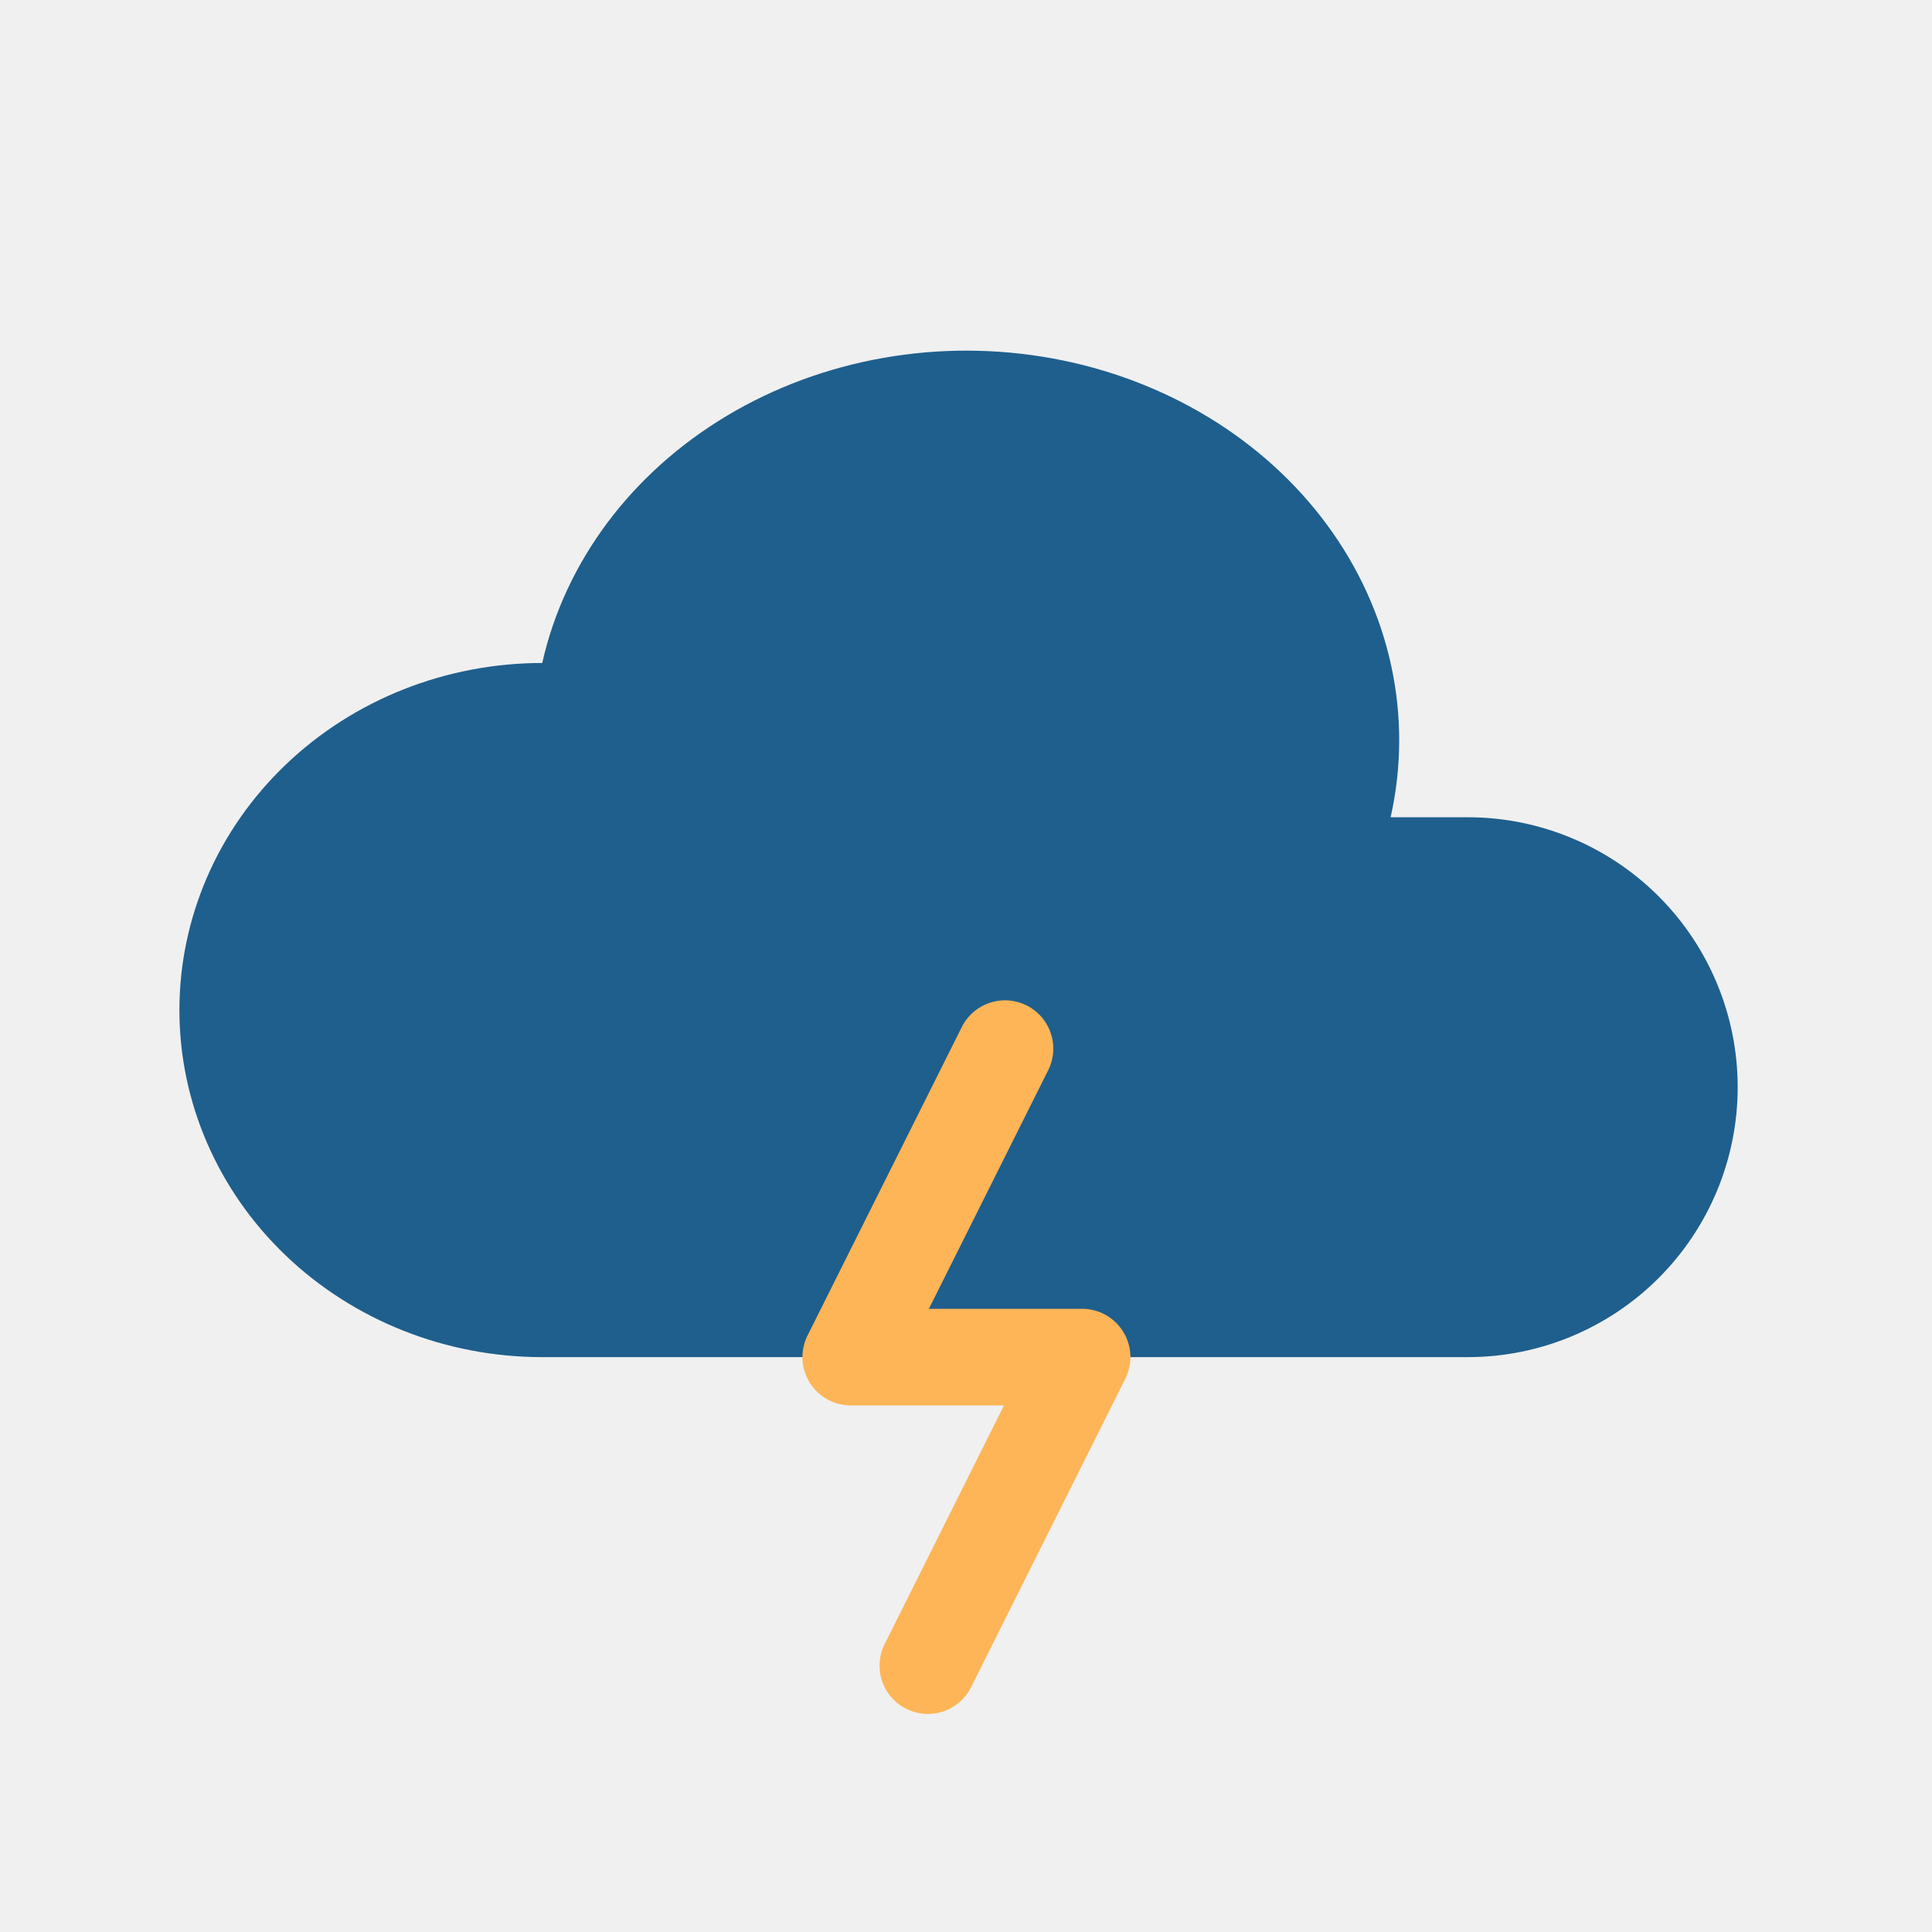
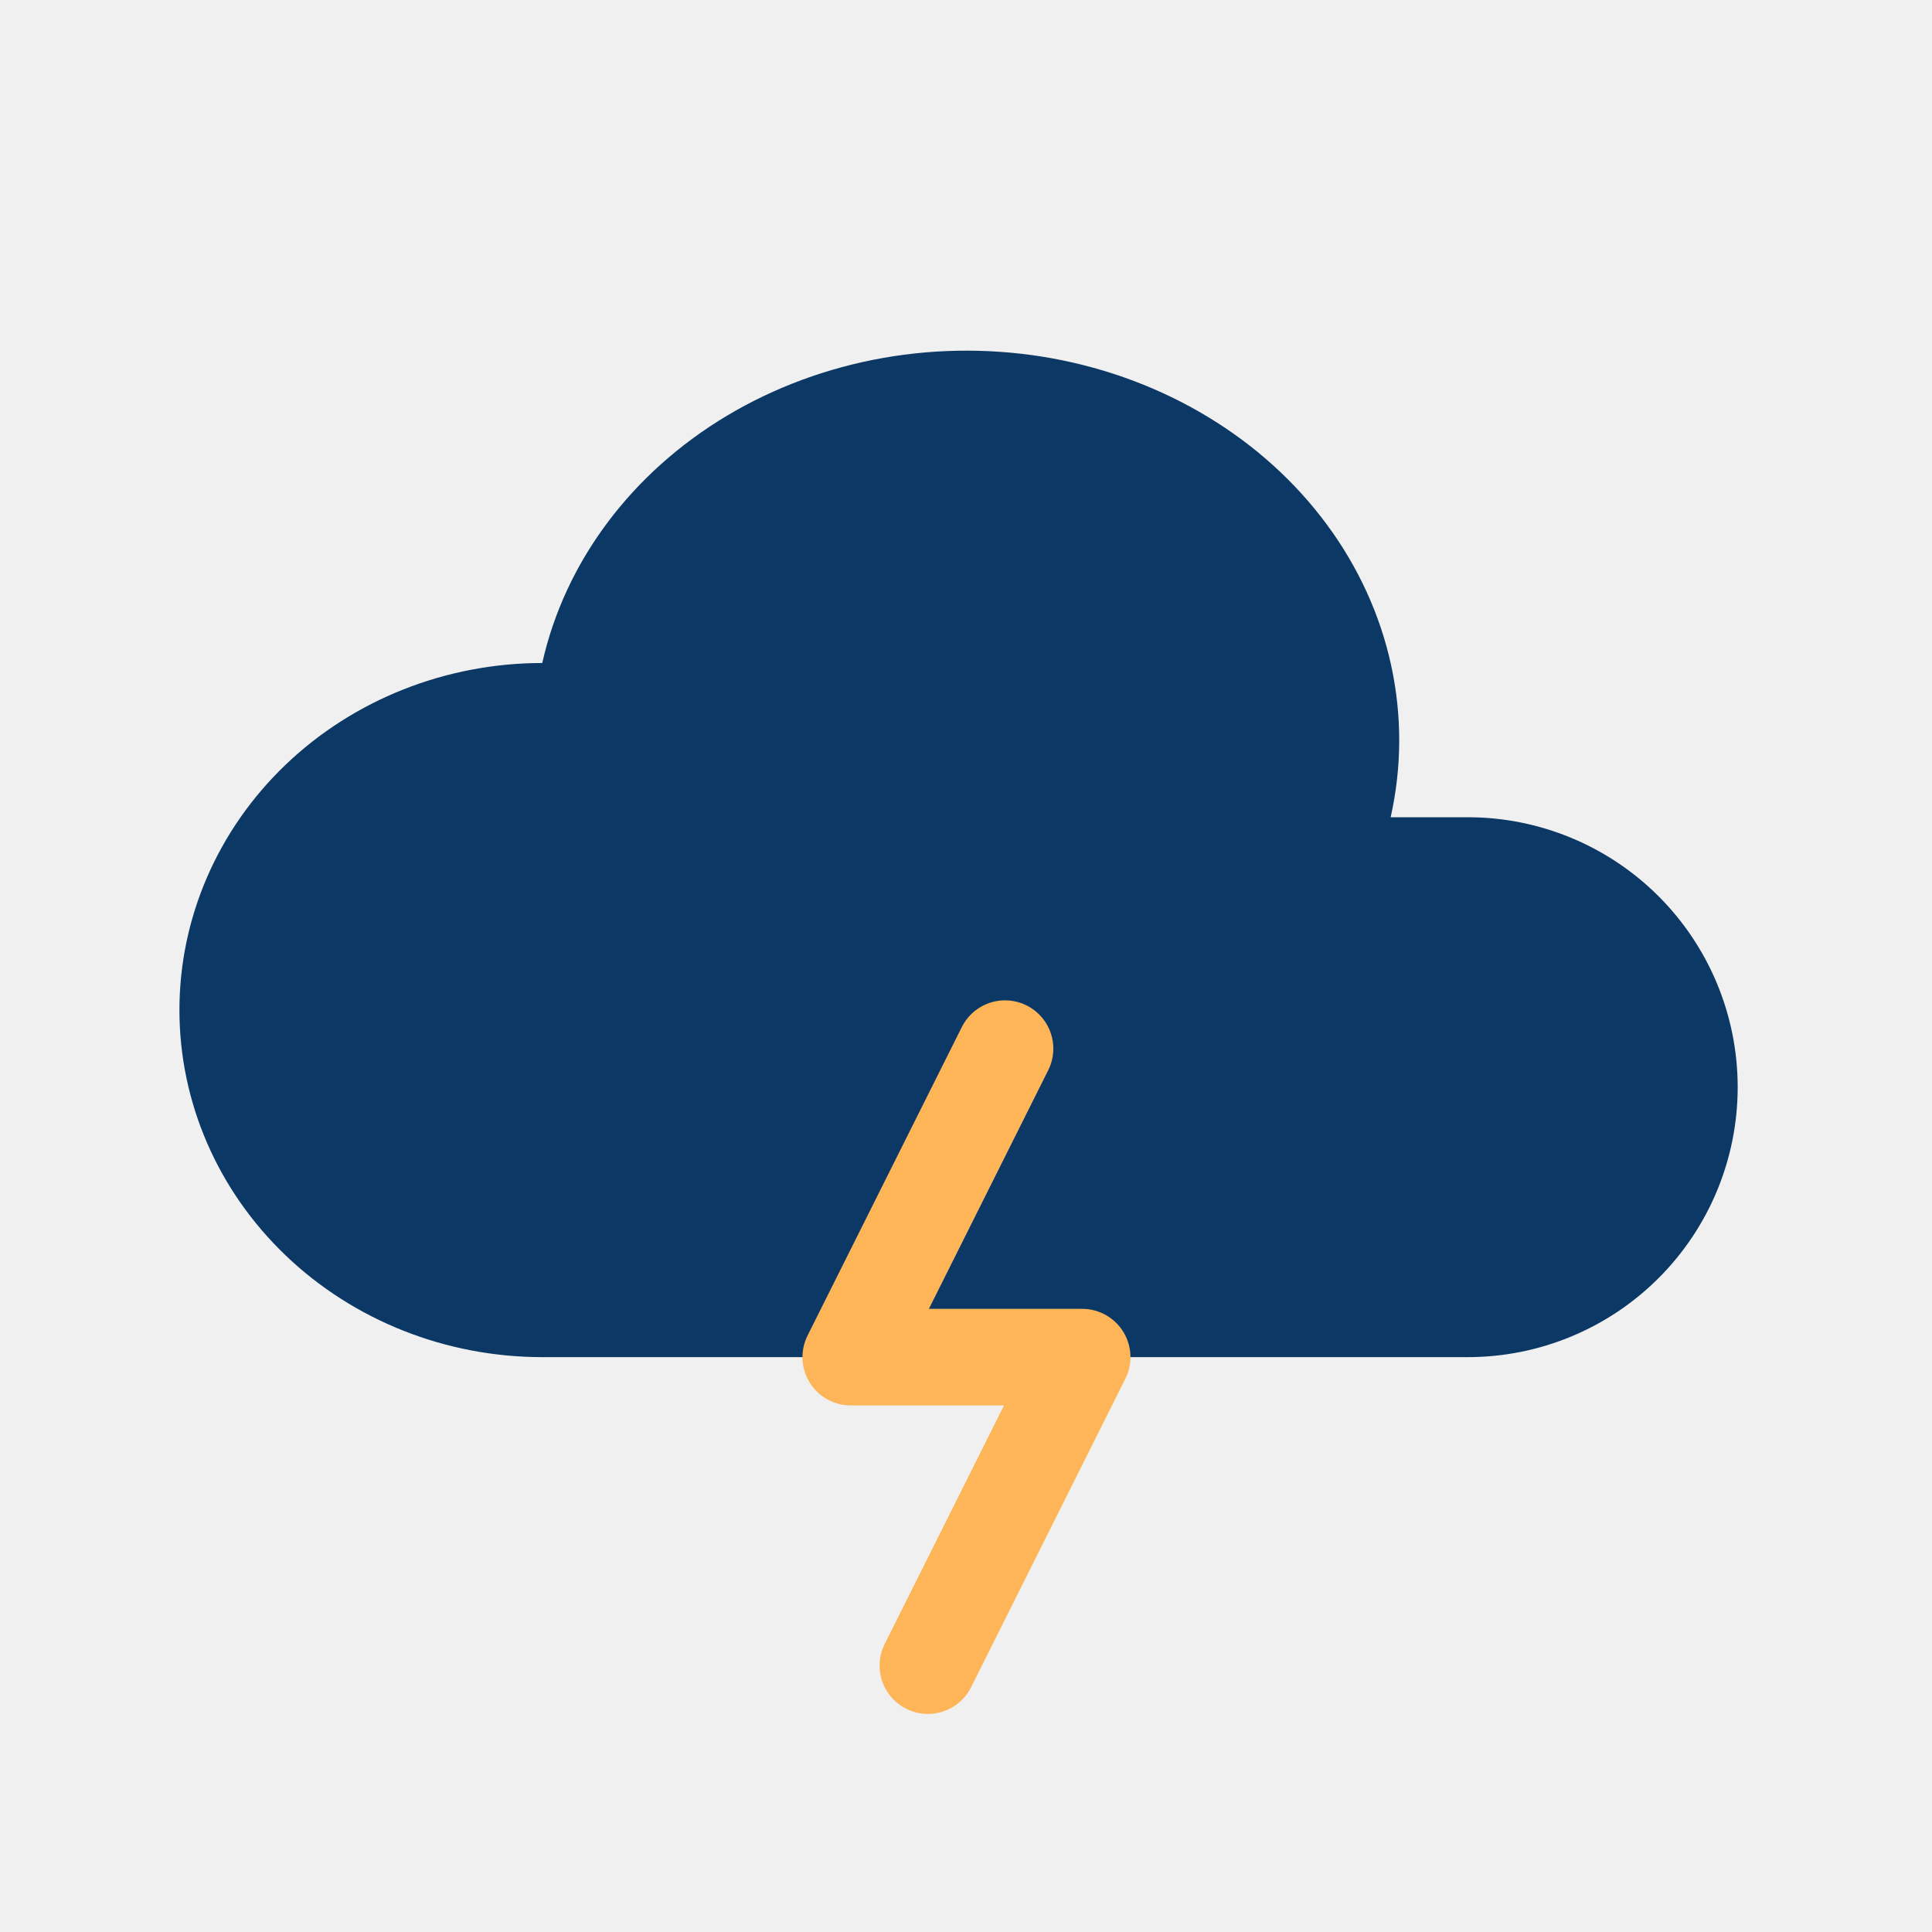
- <svg xmlns="http://www.w3.org/2000/svg" width="80" height="80" viewBox="0 0 80 80" fill="none">
-   <g id="Frame">
-     <path id="Vector" d="M22.453 56.196C18.469 56.196 14.647 54.681 11.83 51.986C9.012 49.291 7.429 45.636 7.429 41.825C7.429 38.013 9.012 34.358 11.83 31.663C14.647 28.968 18.469 27.453 22.453 27.453C23.395 23.261 26.148 19.576 30.107 17.211C32.068 16.039 34.265 15.227 36.575 14.82C38.884 14.413 41.26 14.419 43.566 14.839C45.873 15.258 48.065 16.082 50.018 17.264C51.971 18.446 53.646 19.963 54.947 21.727C56.249 23.492 57.151 25.47 57.603 27.548C58.056 29.626 58.049 31.765 57.583 33.841H60.776C63.741 33.841 66.584 35.018 68.68 37.114C70.776 39.211 71.954 42.054 71.954 45.018C71.954 47.983 70.776 50.826 68.68 52.922C66.584 55.018 63.741 56.196 60.776 56.196H57.583" fill="#1F5F8D" />
-     <path id="Vector_2" d="M41.615 43.421L35.227 56.195H44.808L38.421 68.97" stroke="#FDB557" stroke-width="4" stroke-linecap="round" stroke-linejoin="round" />
+ <svg xmlns="http://www.w3.org/2000/svg" width="40" height="40" viewBox="0 0 40 40" fill="none">
+   <g clip-path="url(#clip0_8519_58916)">
+     <path d="M11.227 28.098C9.235 28.098 7.324 27.341 5.915 25.993C4.506 24.646 3.715 22.818 3.715 20.912C3.715 19.007 4.506 17.179 5.915 15.831C7.324 14.484 9.235 13.727 11.227 13.727C11.697 11.63 13.074 9.788 15.054 8.605C16.034 8.02 17.133 7.614 18.288 7.41C19.442 7.207 20.63 7.21 21.784 7.419C22.937 7.629 24.033 8.041 25.009 8.632C25.986 9.223 26.823 9.981 27.474 10.864C28.125 11.746 28.576 12.735 28.802 13.774C29.028 14.813 29.025 15.882 28.792 16.92H30.388C31.871 16.92 33.292 17.509 34.34 18.557C35.388 19.605 35.977 21.027 35.977 22.509C35.977 23.991 35.388 25.413 34.34 26.461C33.292 27.509 31.871 28.098 30.388 28.098H28.792" fill="#0B3865" />
+     <path d="M20.808 21.711L17.614 28.098H22.405L19.211 34.485" stroke="#FDB557" stroke-width="2" stroke-linecap="round" stroke-linejoin="round" />
  </g>
+   <defs>
+     <clipPath id="clip0_8519_58916">
+       <rect width="40" height="40" fill="white" />
+     </clipPath>
+   </defs>
</svg>
